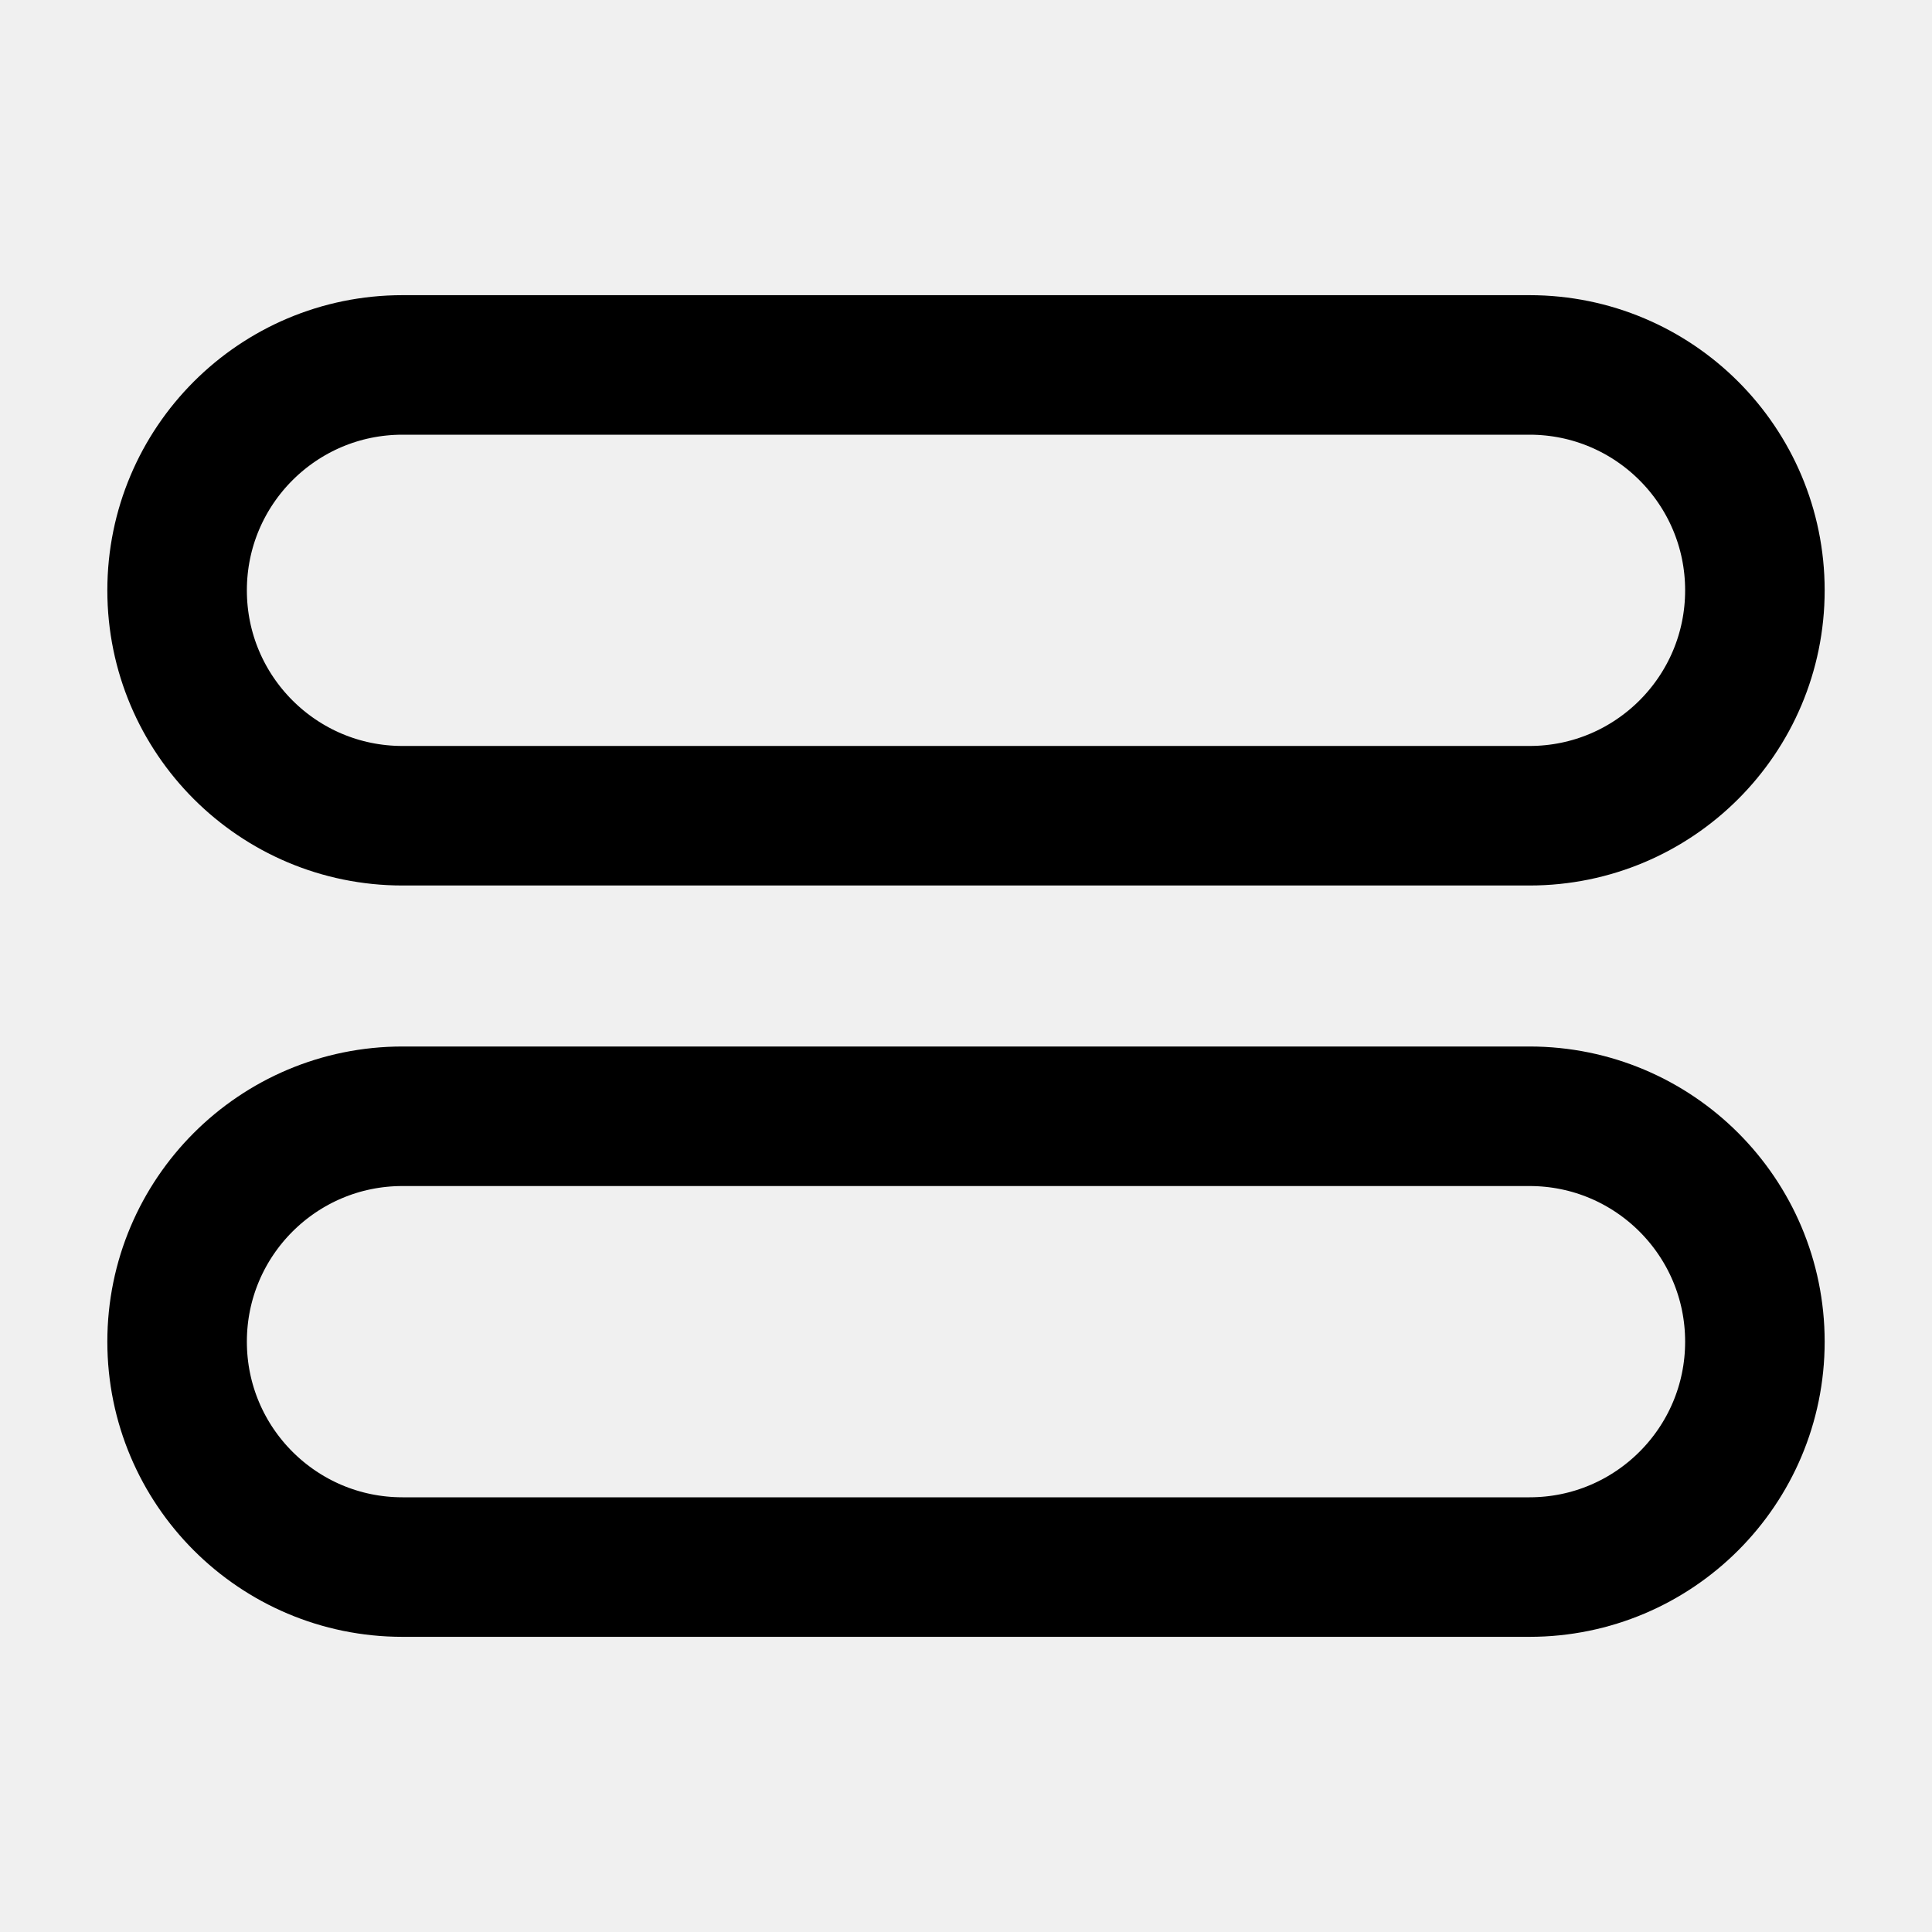
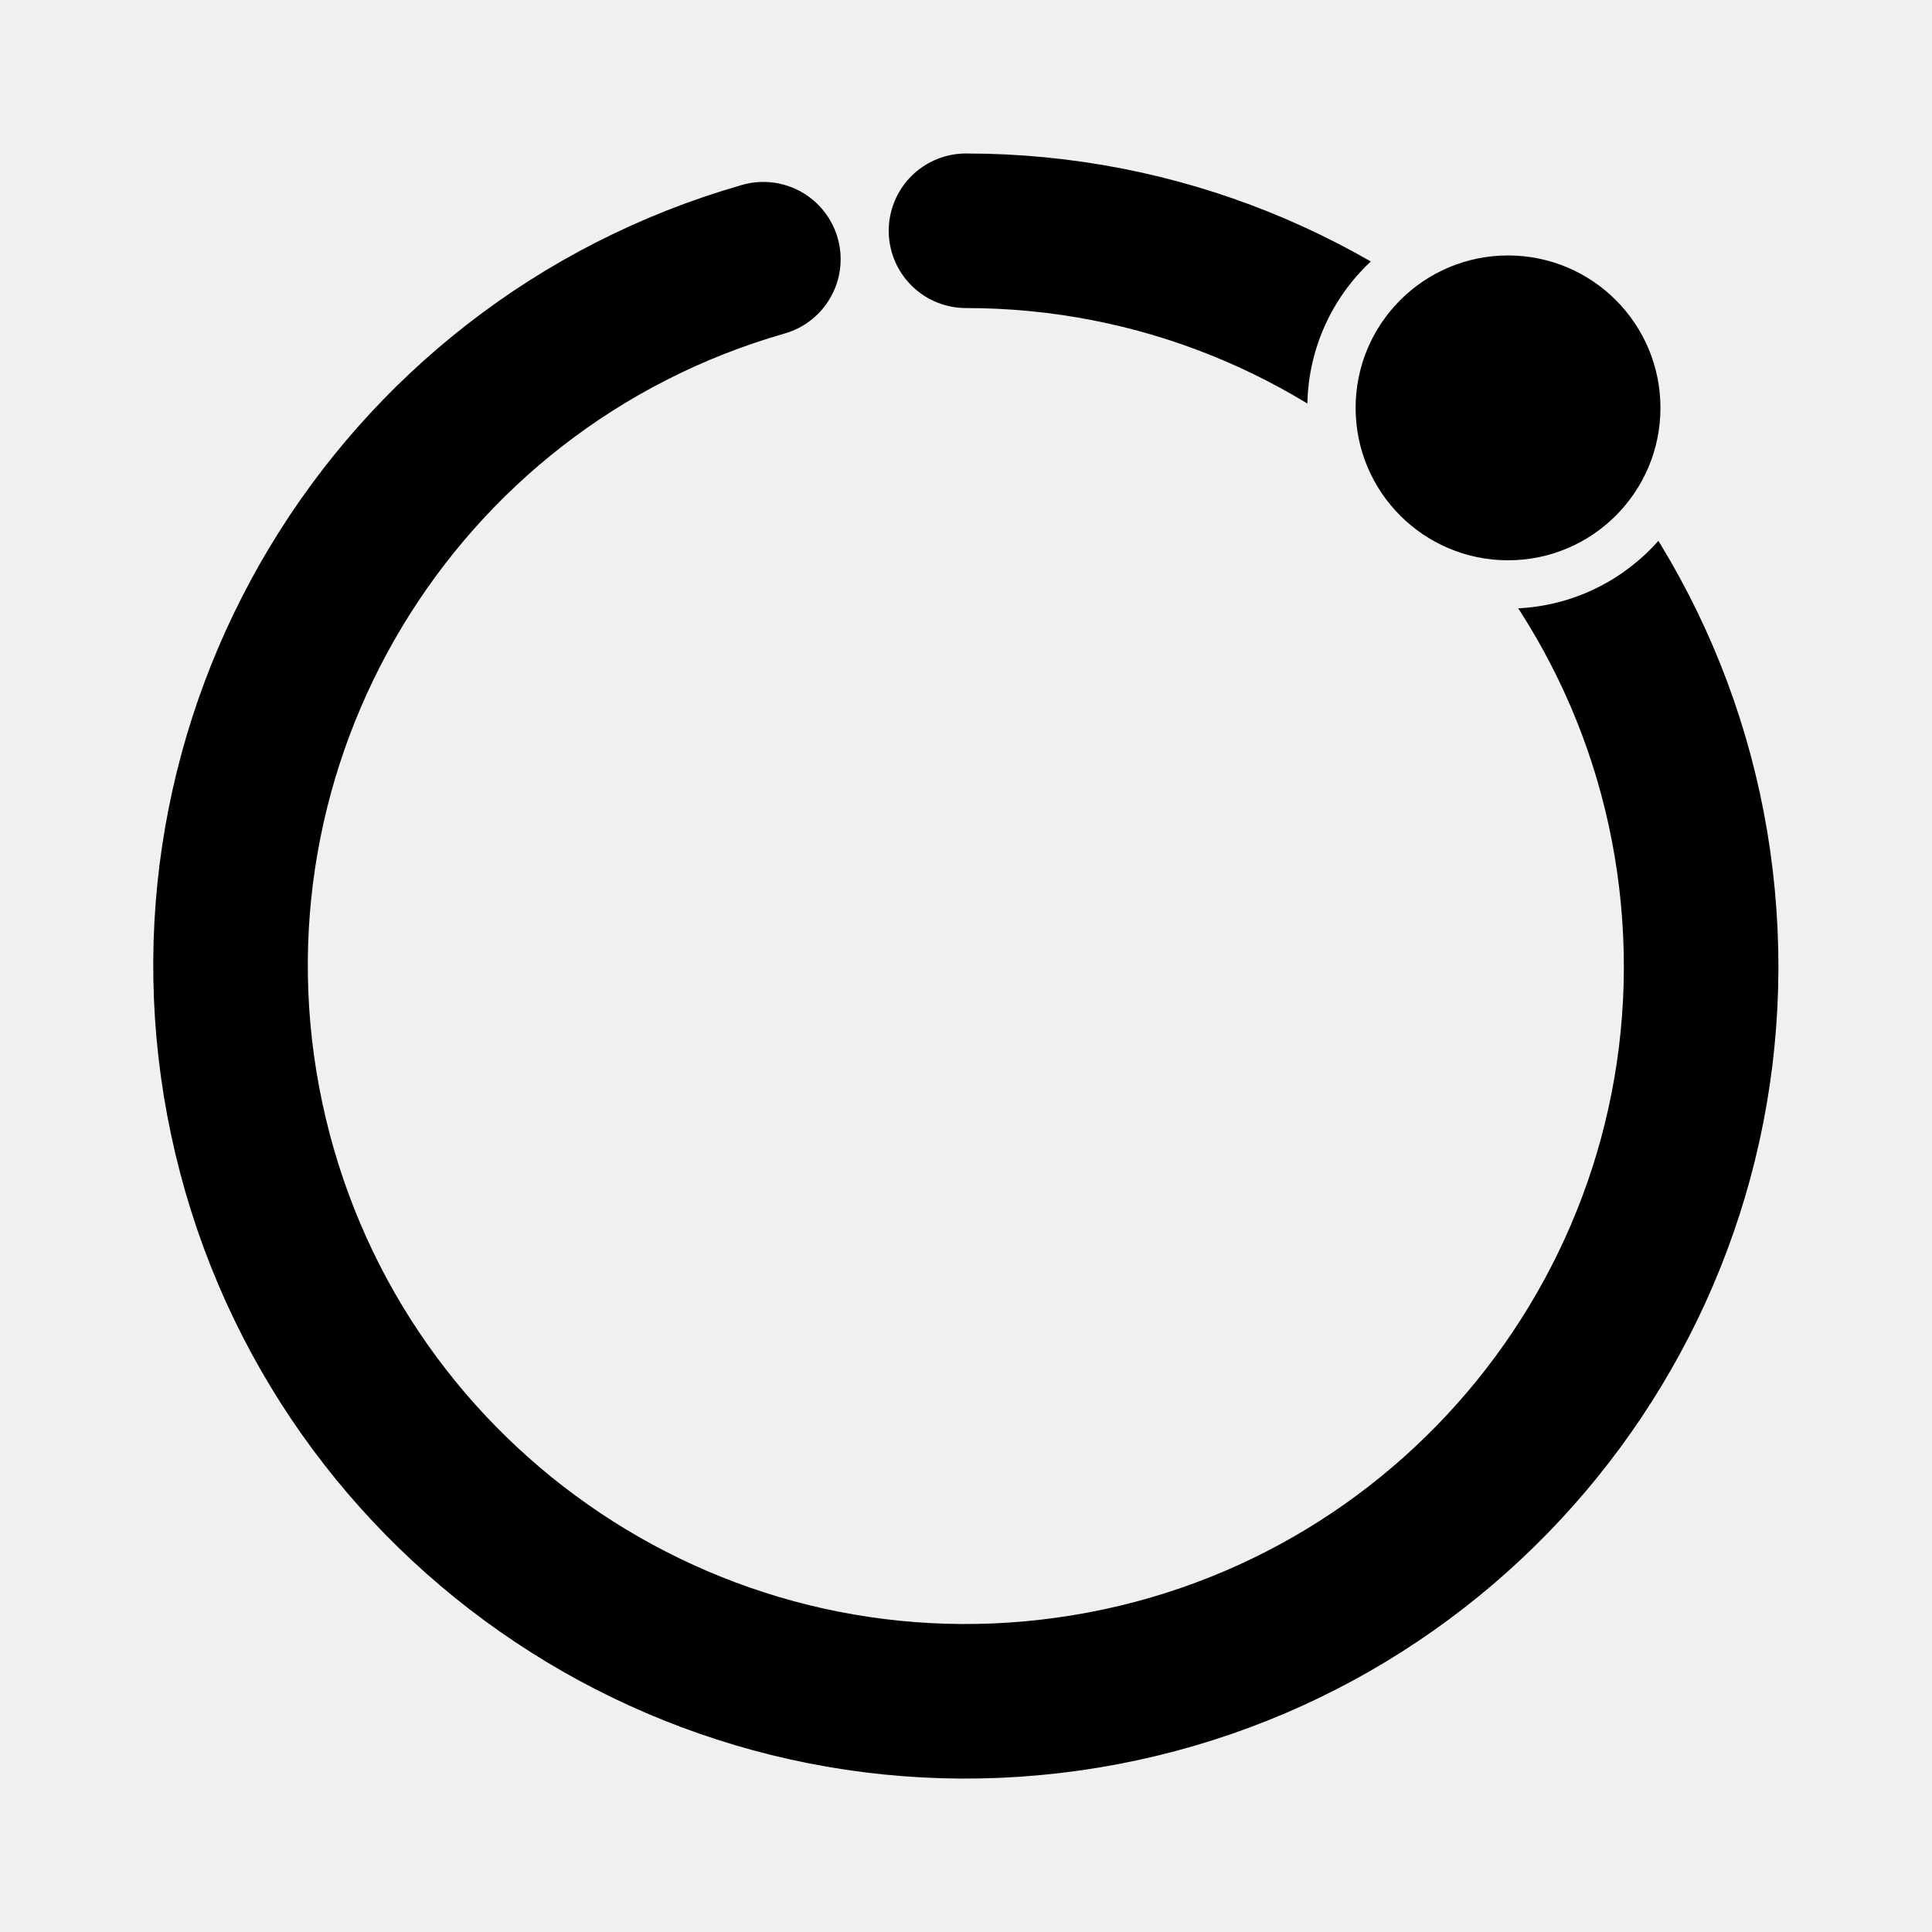
<svg xmlns="http://www.w3.org/2000/svg" width="18" height="18" viewBox="0 0 18 18">
-   <rect x="1.65" y="3.4" width="14.7" height="4.2" rx="2.1" fill="none" stroke="#000" stroke-width="1.3" />
-   <rect x="1.65" y="10.4" width="14.7" height="4.2" rx="2.1" fill="none" stroke="#000" stroke-width="1.3" />
+   <defs>
+     <mask id="bead">
+       <rect width="18" height="18" fill="white" />
+       <circle cx="14.05" cy="3.8" r="1.87" fill="black" />
+     </mask>
+     <clipPath id="reservoir">
+       <circle cx="9" cy="9" r="5.6" />
+     </clipPath>
+   </defs>
+   <path d="M 9,2.15 A 6.85,6.85 0 1 1 7.112,2.415" fill="none" stroke="black" stroke-width="1.44" stroke-linecap="round" mask="url(#bead)" />
+   <circle cx="14.05" cy="3.8" r="1.42" />
</svg>
